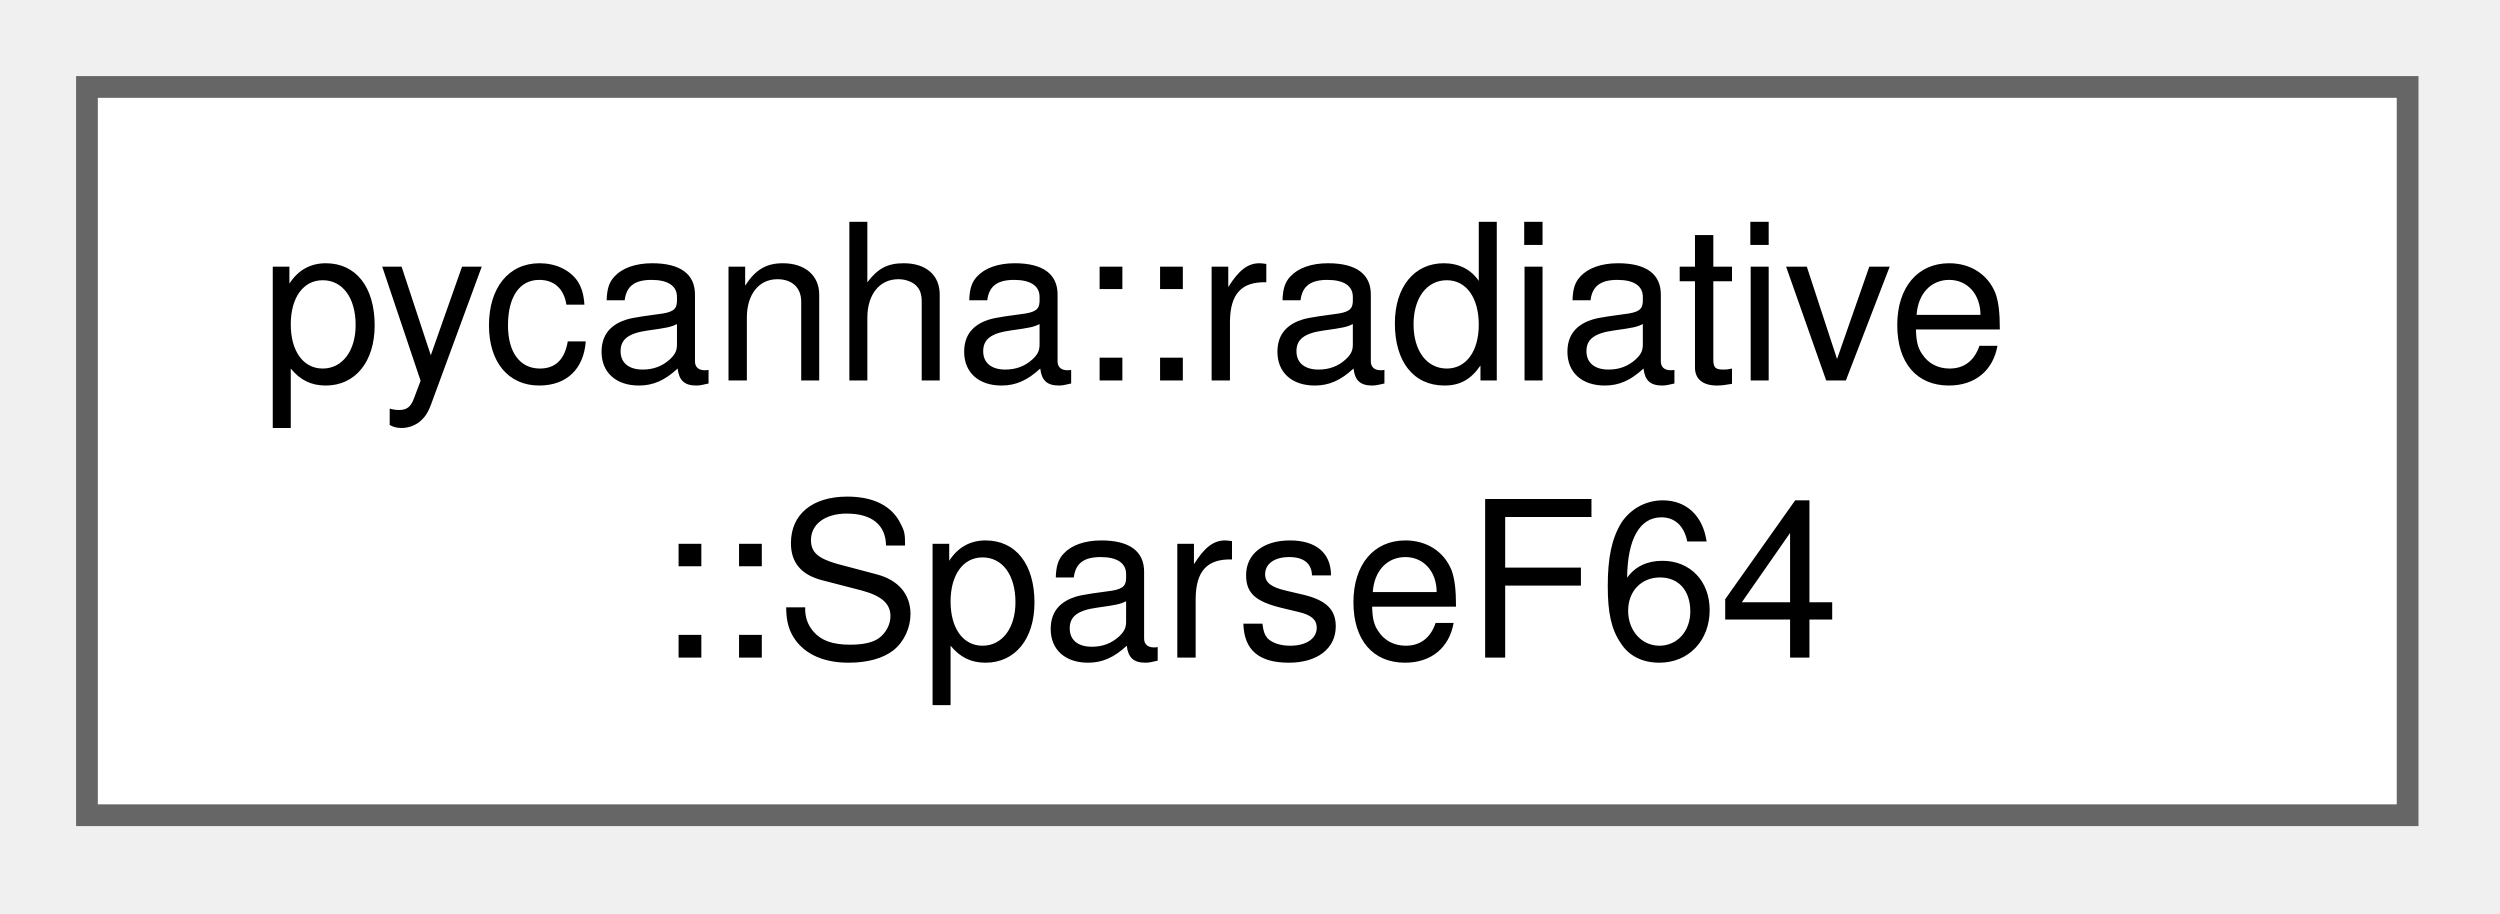
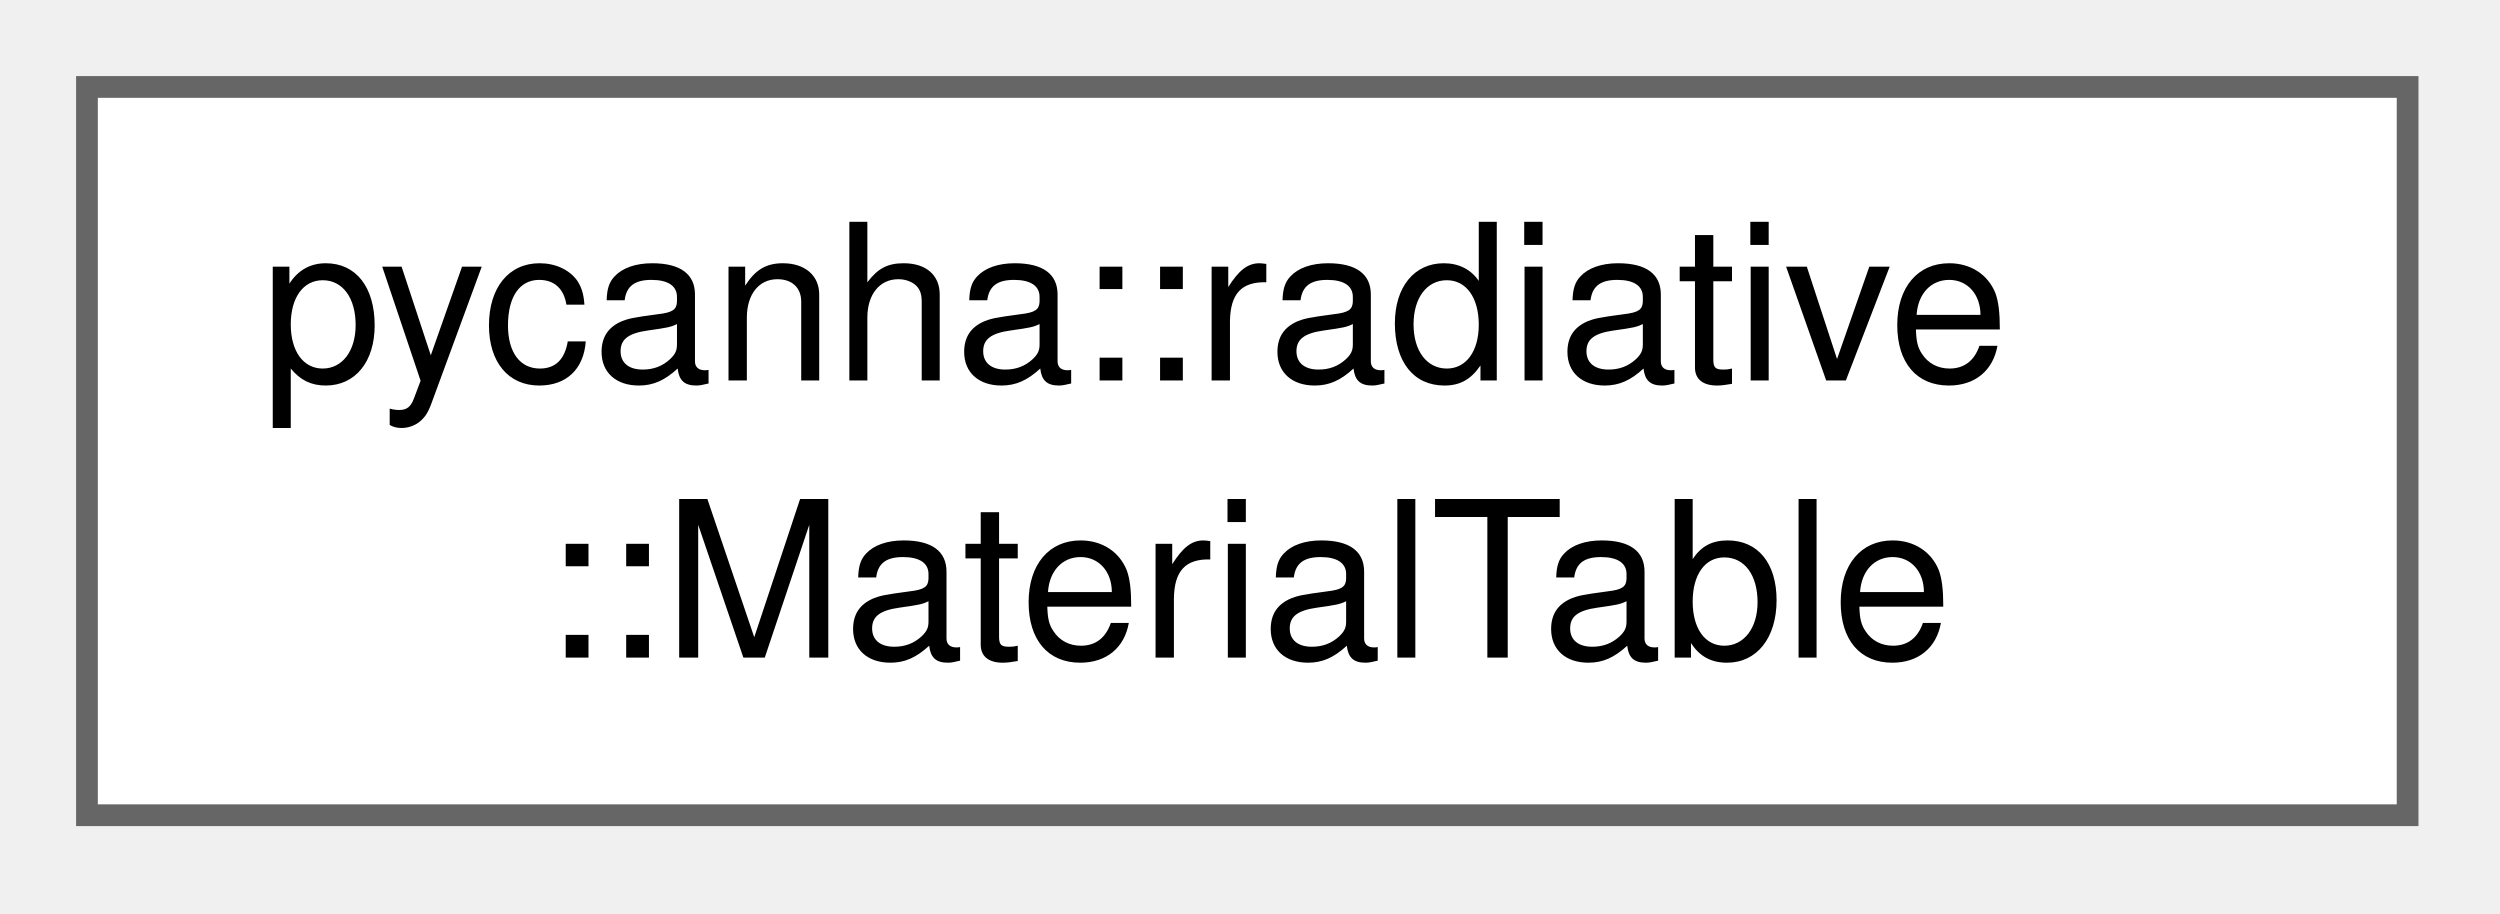
<svg xmlns="http://www.w3.org/2000/svg" xmlns:xlink="http://www.w3.org/1999/xlink" width="115pt" height="42pt" viewBox="0.00 0.00 115.00 42.00">
  <g id="graph0" class="graph" transform="scale(1 1) rotate(0) translate(4 37.5)">
    <g id="Node000000" class="node">
      <g id="a_Node000000">
-         <a xlink:href="structpycanha_1_1radiative_1_1SparseF64.html" target="_top" xlink:title=" ">
+         <a xlink:href="structpycanha_1_1radiative_1_1MaterialTable.html" target="_top" xlink:title=" ">
          <polygon fill="white" stroke="#666666" points="106.75,-33.5 0,-33.5 0,0 106.75,0 106.75,-33.5" />
          <text xml:space="preserve" text-anchor="start" x="8" y="-20" font-family="Helvetica,sans-Serif" font-size="10.00">pycanha::radiative</text>
-           <text xml:space="preserve" text-anchor="middle" x="53.38" y="-7.25" font-family="Helvetica,sans-Serif" font-size="10.00">::SparseF64</text>
+           <text xml:space="preserve" text-anchor="middle" x="53.38" y="-7.25" font-family="Helvetica,sans-Serif" font-size="10.00">::MaterialTable</text>
        </a>
      </g>
    </g>
  </g>
</svg>
